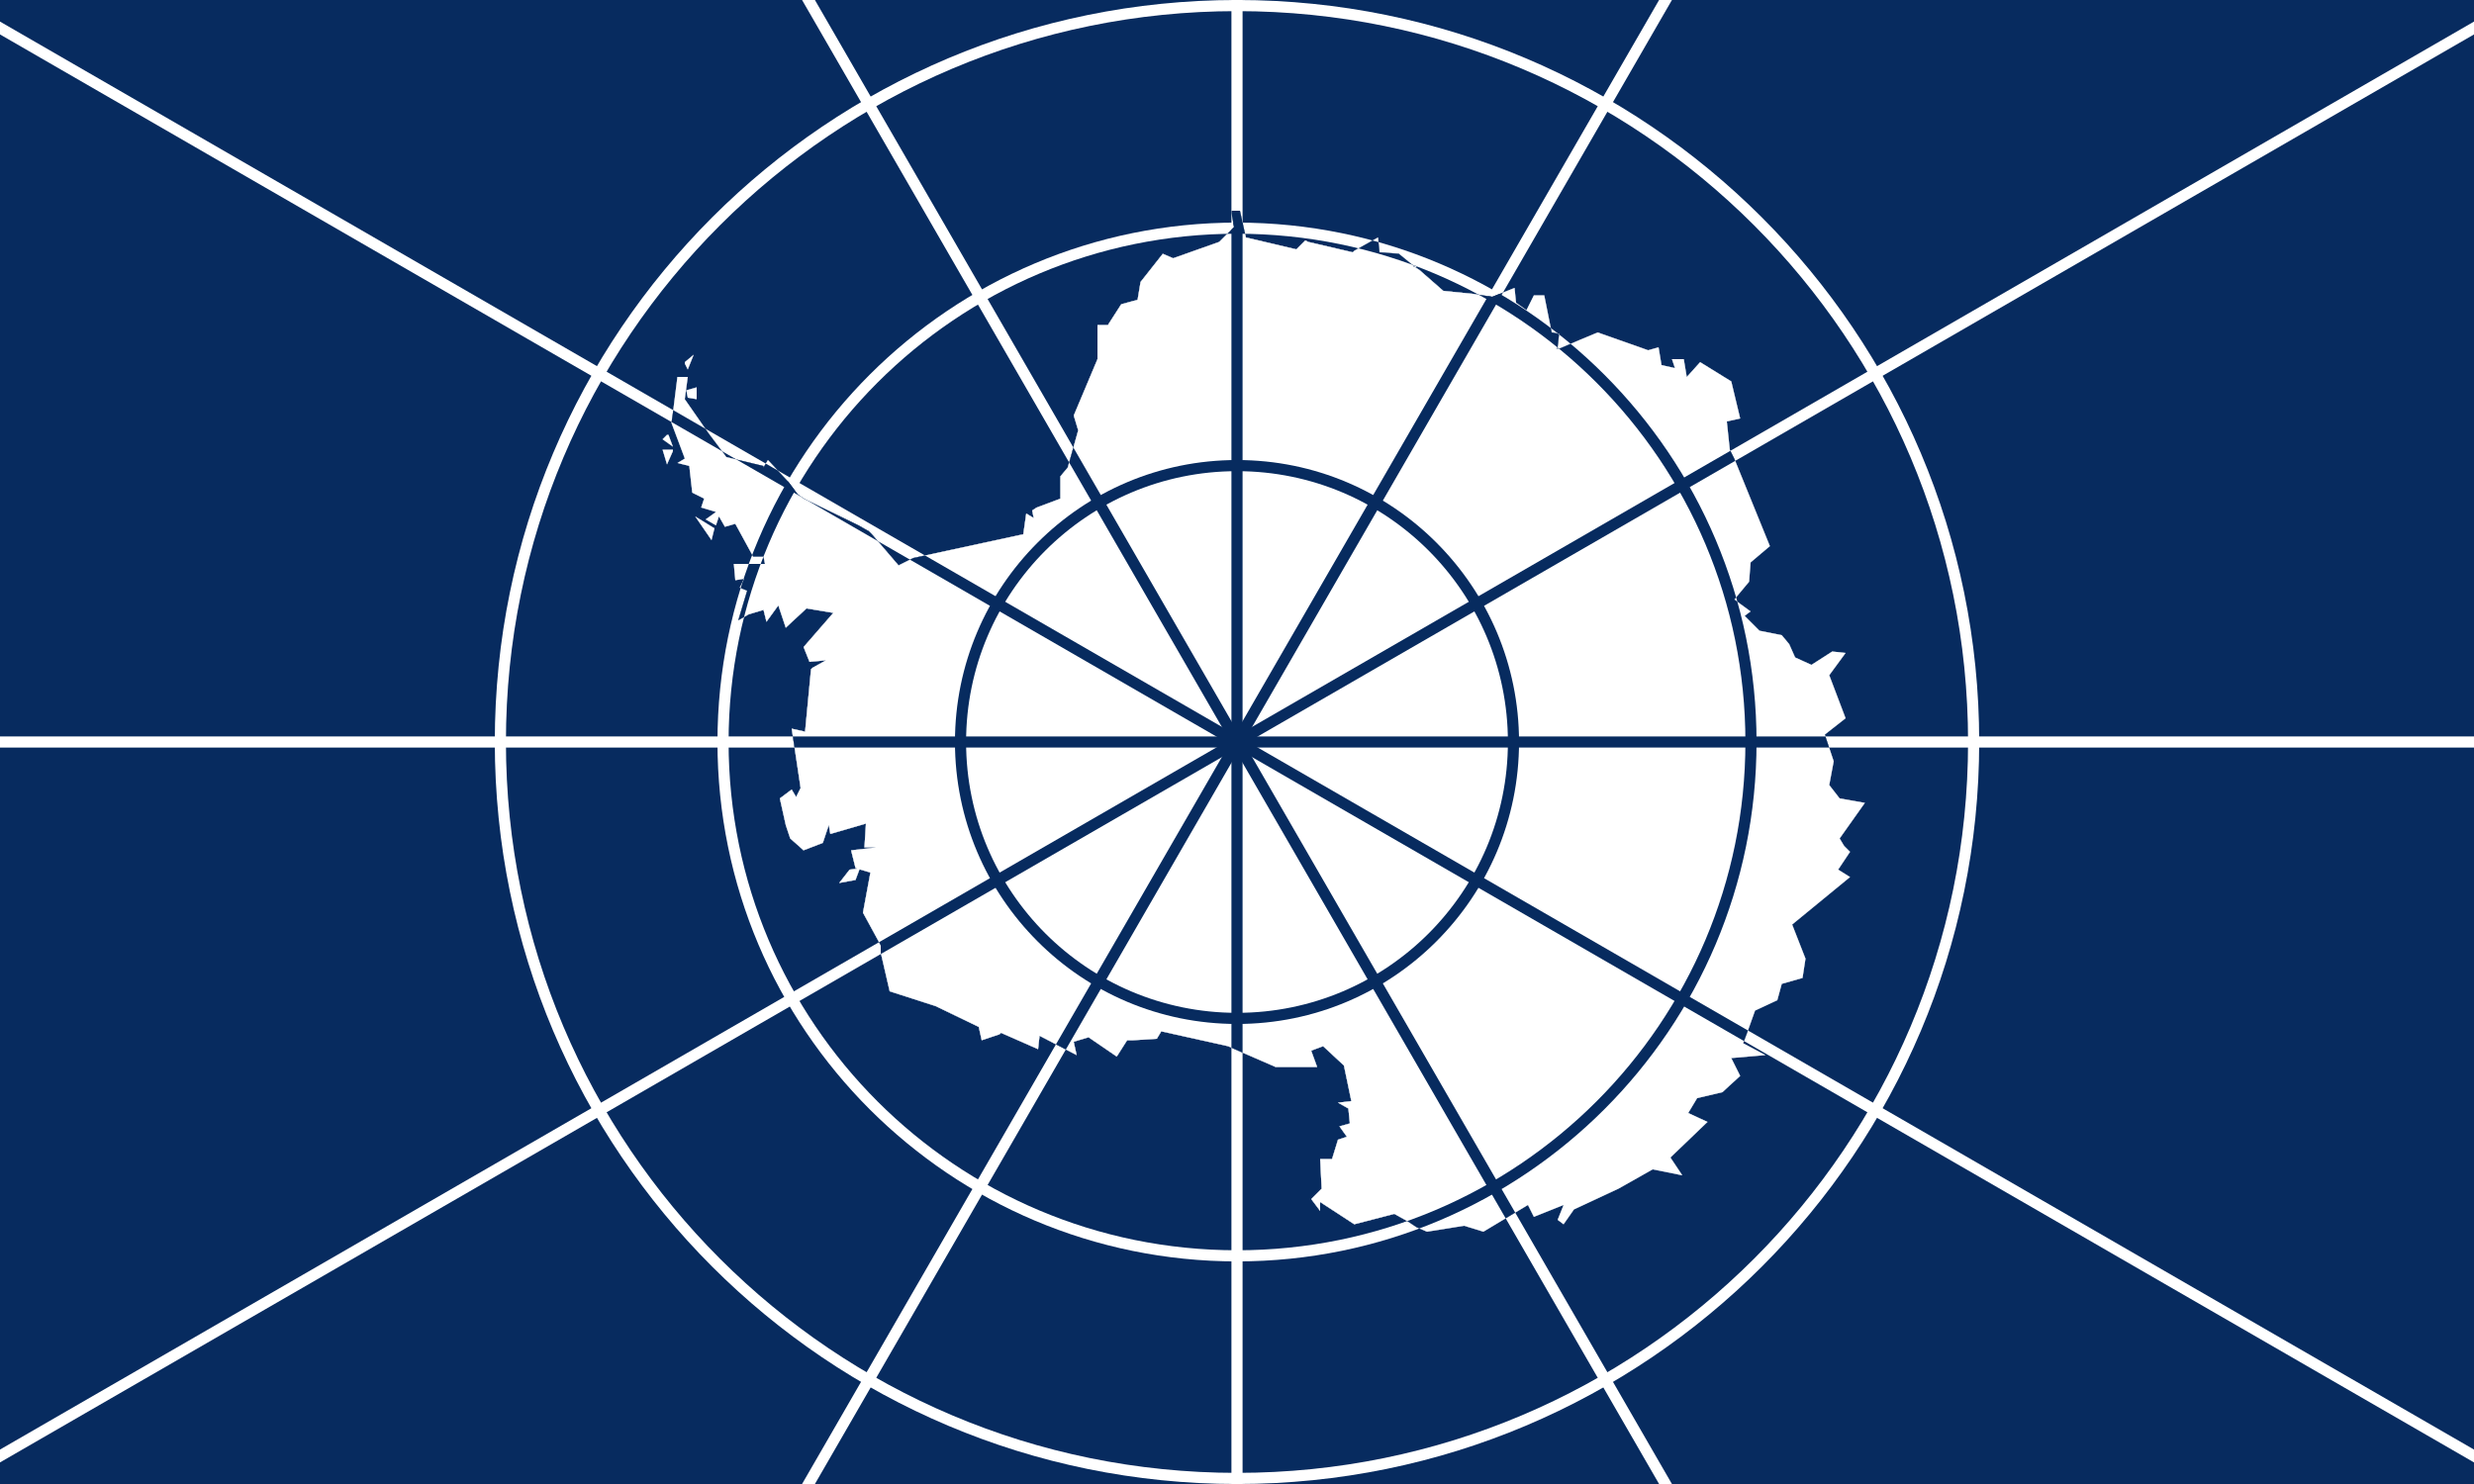
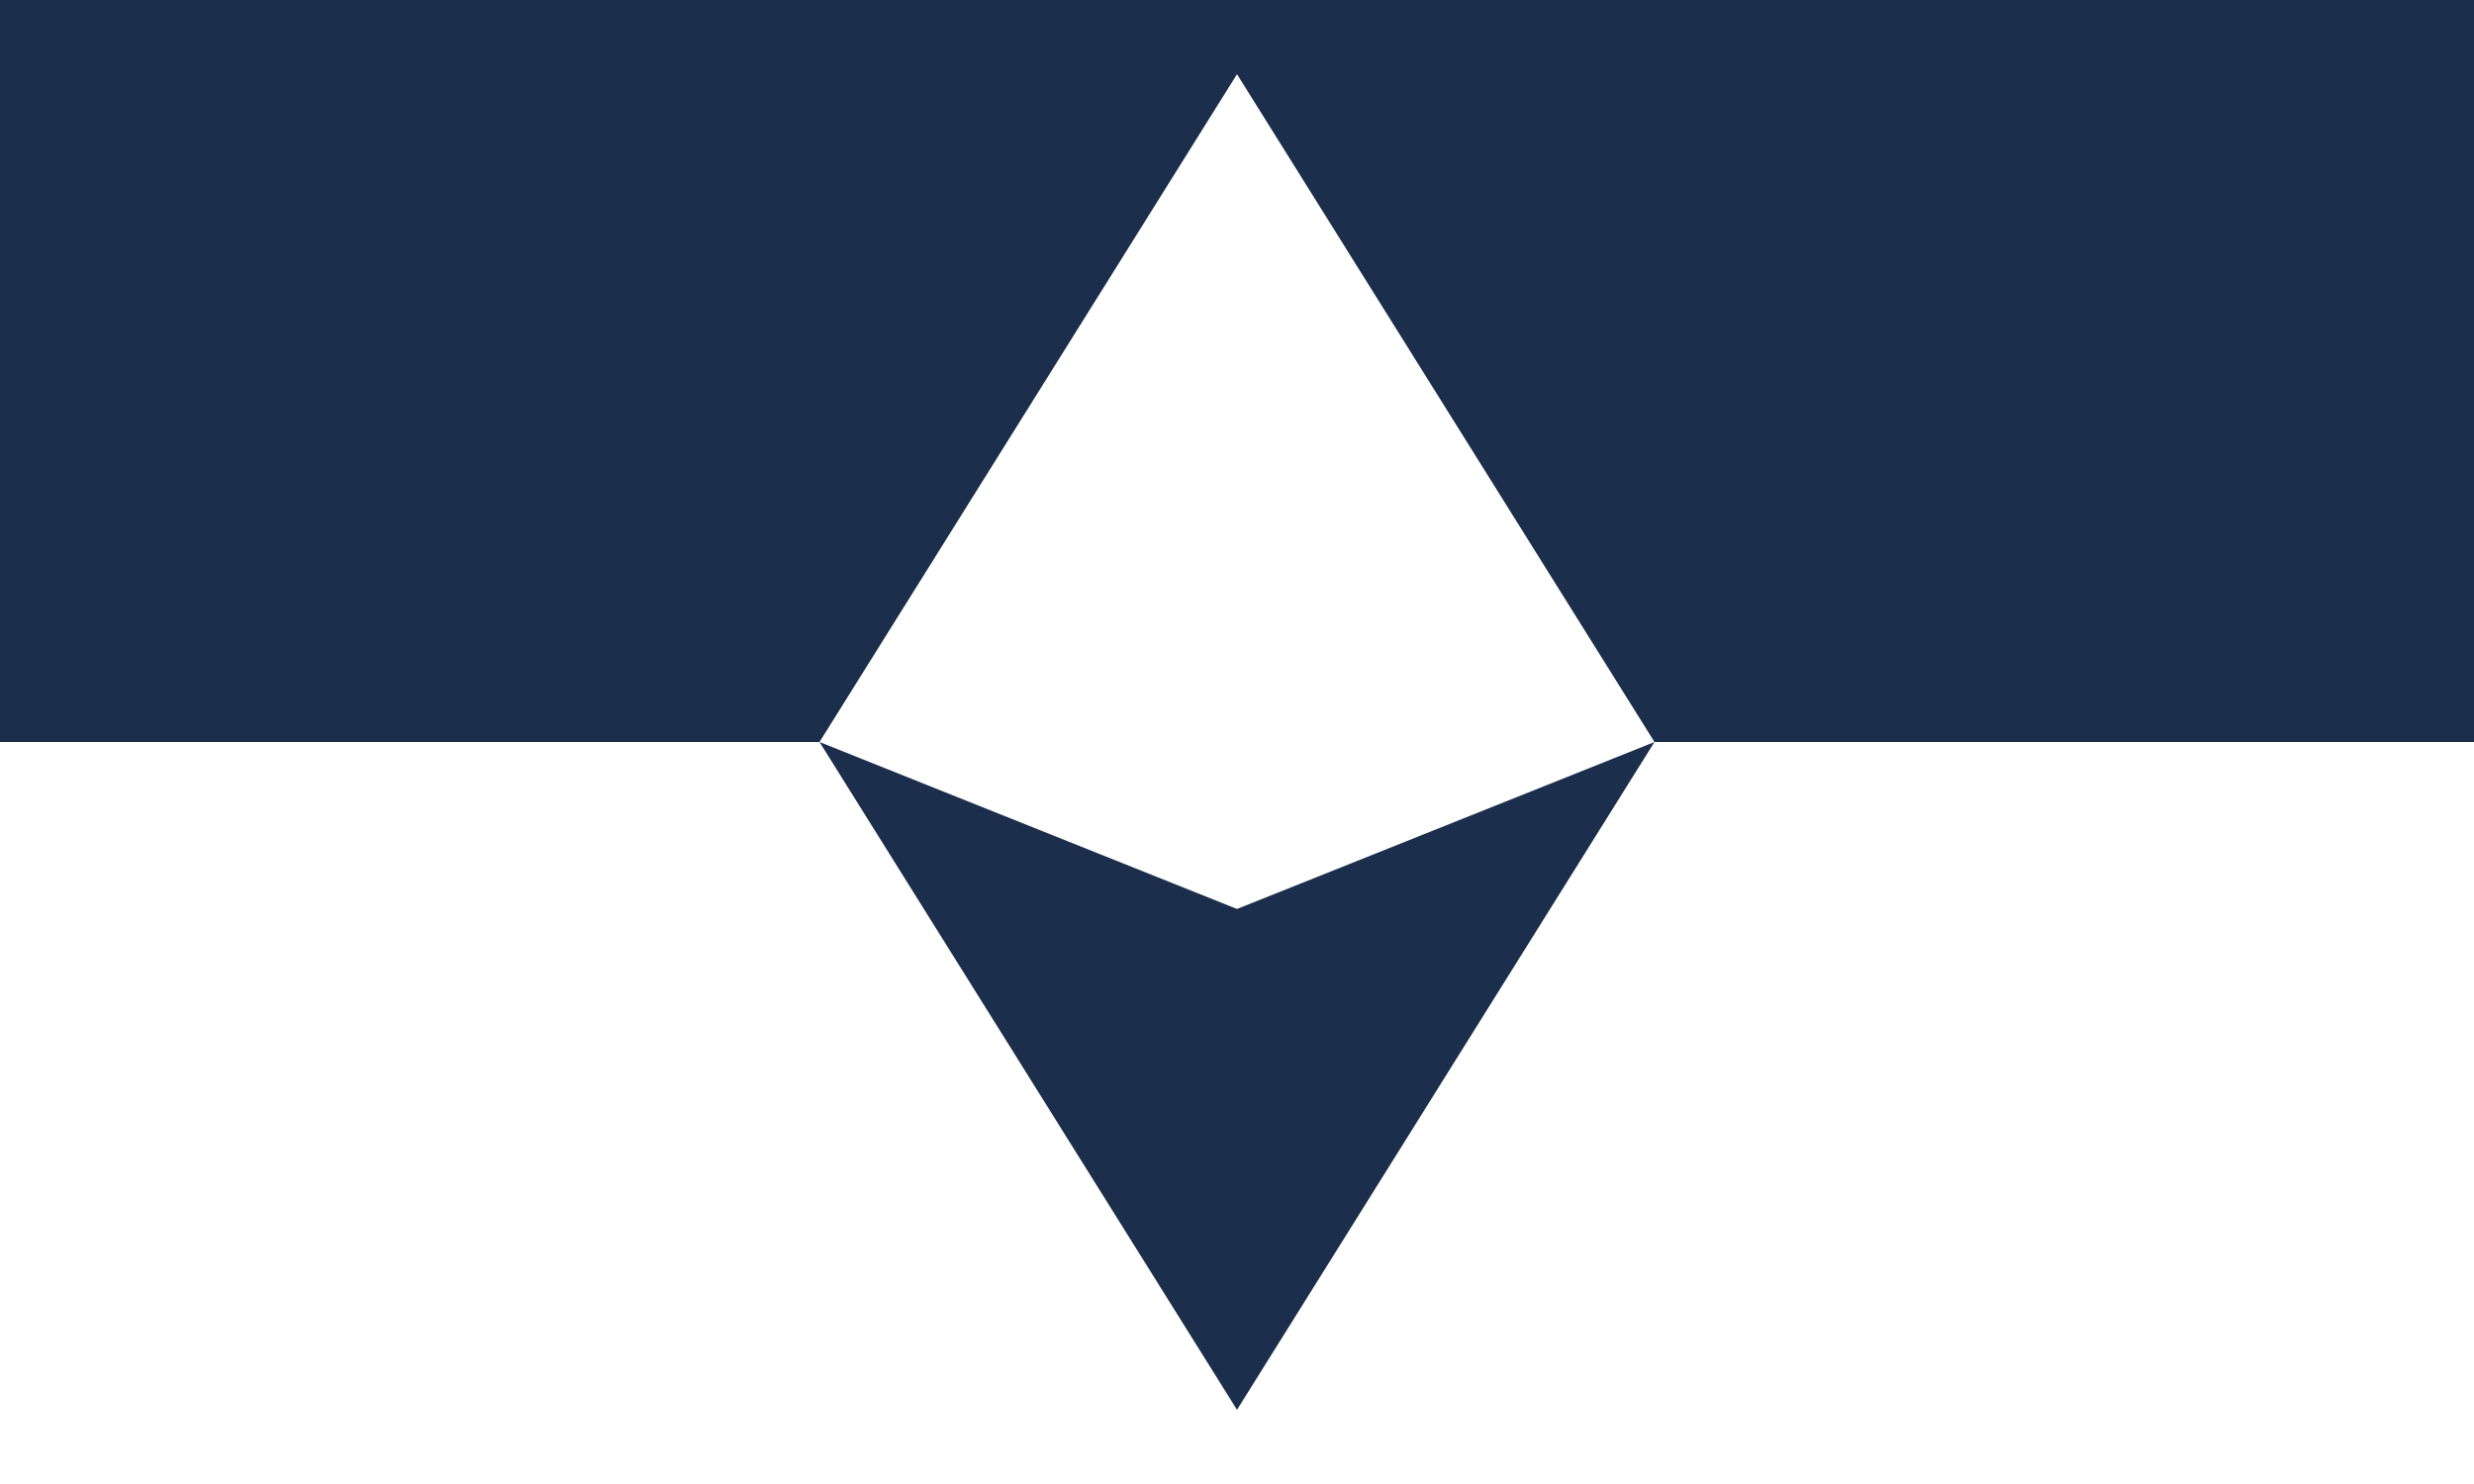
- <svg xmlns="http://www.w3.org/2000/svg" xmlns:xlink="http://www.w3.org/1999/xlink" version="1.1" width="600" height="360" viewBox="0 0 600 360">
+ <svg xmlns="http://www.w3.org/2000/svg" version="1.1" width="600" height="360" viewBox="0 0 600 360">
  <style>
- .blue{fill:rgb(7,43,95);}
+ .blue{fill:rgb(27,47,76);}
.white{fill:rgb(255,255,255);}
</style>
-   <defs>
-     <path id="aq" d="M 0.548 0.163 L 0.546 0.162 L 0.548 0.163 Z M 0.615 0.823 L 0.606 0.818 L 0.579 0.825 L 0.556 0.81 L 0.556 0.816 L 0.55 0.808 L 0.557 0.801 L 0.556 0.781 L 0.564 0.781 L 0.568 0.768 L 0.574 0.766 L 0.569 0.759 L 0.576 0.757 L 0.575 0.747 L 0.568 0.743 L 0.577 0.742 L 0.572 0.718 L 0.558 0.705 L 0.55 0.708 L 0.554 0.719 L 0.526 0.719 L 0.503 0.709 L 0.494 0.705 L 0.449 0.695 L 0.446 0.7 L 0.43 0.701 L 0.426 0.701 L 0.419 0.712 L 0.4 0.699 L 0.39 0.702 L 0.392 0.711 L 0.367 0.698 L 0.366 0.707 L 0.341 0.696 L 0.34 0.697 L 0.328 0.701 L 0.326 0.692 L 0.297 0.678 L 0.266 0.668 L 0.26 0.642 L 0.26 0.637 L 0.248 0.615 L 0.253 0.588 L 0.243 0.585 L 0.24 0.573 L 0.257 0.571 L 0.249 0.571 L 0.25 0.555 L 0.226 0.562 L 0.225 0.556 L 0.221 0.568 L 0.208 0.573 L 0.199 0.565 L 0.196 0.556 L 0.192 0.538 L 0.2 0.532 L 0.203 0.537 L 0.206 0.531 L 0.2 0.491 L 0.209 0.493 L 0.213 0.451 L 0.214 0.45 L 0.223 0.445 L 0.212 0.446 L 0.208 0.436 L 0.228 0.413 L 0.21 0.41 L 0.196 0.423 L 0.191 0.408 L 0.183 0.419 L 0.181 0.411 L 0.171 0.414 L 0.164 0.418 L 0.17 0.398 L 0.165 0.396 L 0.168 0.39 L 0.162 0.391 L 0.161 0.38 L 0.182 0.38 L 0.181 0.375 L 0.174 0.375 L 0.162 0.353 L 0.155 0.355 L 0.151 0.348 L 0.149 0.354 L 0.142 0.35 L 0.149 0.345 L 0.139 0.342 L 0.141 0.336 L 0.133 0.332 L 0.131 0.314 L 0.123 0.312 L 0.128 0.309 L 0.119 0.285 L 0.12 0.278 L 0.123 0.254 L 0.13 0.254 L 0.128 0.269 L 0.144 0.292 L 0.156 0.308 L 0.181 0.314 L 0.181 0.315 L 0.184 0.31 L 0.198 0.325 L 0.204 0.333 L 0.208 0.336 L 0.245 0.354 L 0.252 0.358 L 0.254 0.36 L 0.272 0.381 L 0.282 0.376 L 0.356 0.36 L 0.358 0.346 L 0.363 0.349 L 0.362 0.344 L 0.365 0.342 L 0.381 0.336 L 0.381 0.321 L 0.386 0.315 L 0.393 0.29 L 0.39 0.28 L 0.406 0.242 L 0.406 0.236 L 0.406 0.219 L 0.413 0.219 L 0.422 0.205 L 0.433 0.202 L 0.435 0.19 L 0.45 0.171 L 0.457 0.174 L 0.488 0.163 L 0.491 0.16 L 0.498 0.153 L 0.496 0.142 L 0.502 0.142 L 0.506 0.16 L 0.54 0.168 L 0.546 0.162 L 0.548 0.163 L 0.578 0.17 L 0.579 0.169 L 0.595 0.16 L 0.596 0.17 L 0.609 0.171 L 0.62 0.18 L 0.623 0.182 L 0.639 0.196 L 0.659 0.198 L 0.672 0.2 L 0.687 0.194 L 0.688 0.204 L 0.695 0.209 L 0.7 0.199 L 0.707 0.199 L 0.712 0.224 L 0.717 0.225 L 0.716 0.234 L 0.715 0.235 L 0.717 0.235 L 0.731 0.229 L 0.743 0.224 L 0.777 0.236 L 0.784 0.234 L 0.786 0.246 L 0.795 0.248 L 0.793 0.242 L 0.801 0.242 L 0.803 0.254 L 0.812 0.244 L 0.833 0.257 L 0.839 0.282 L 0.83 0.284 L 0.832 0.303 L 0.835 0.309 L 0.859 0.368 L 0.846 0.379 L 0.845 0.392 L 0.835 0.404 L 0.846 0.412 L 0.842 0.415 L 0.852 0.425 L 0.867 0.428 L 0.872 0.434 L 0.876 0.443 L 0.887 0.448 L 0.901 0.439 L 0.91 0.44 L 0.899 0.455 L 0.91 0.484 L 0.896 0.495 L 0.902 0.513 L 0.899 0.529 L 0.906 0.538 L 0.923 0.541 L 0.906 0.565 L 0.909 0.57 L 0.913 0.574 L 0.905 0.586 L 0.913 0.591 L 0.874 0.623 L 0.883 0.646 L 0.881 0.659 L 0.867 0.663 L 0.864 0.674 L 0.849 0.681 L 0.844 0.695 L 0.841 0.703 L 0.856 0.711 L 0.833 0.713 L 0.839 0.725 L 0.827 0.736 L 0.81 0.74 L 0.804 0.75 L 0.817 0.756 L 0.792 0.78 L 0.8 0.792 L 0.78 0.788 L 0.757 0.801 L 0.727 0.815 L 0.72 0.825 L 0.716 0.822 L 0.72 0.812 L 0.7 0.82 L 0.696 0.812 L 0.666 0.83 L 0.653 0.826 L 0.628 0.83 L 0.621 0.827 M 0.622 0.181 L 0.62 0.179 L 0.619 0.179 L 0.619 0.18 L 0.621 0.18 L 0.622 0.181 L 0.622 0.181 Z M 0.615 0.823 L 0.621 0.826 L 0.615 0.823 Z M 0.615 0.823 L 0.621 0.826 M 0.146 0.364 L 0.148 0.356 L 0.135 0.348 L 0.146 0.364 L 0.146 0.364 Z M 0.12 0.303 L 0.113 0.303 L 0.116 0.313 L 0.119 0.304 L 0.119 0.303 L 0.119 0.303 Z M 0.116 0.293 L 0.113 0.296 L 0.12 0.301 L 0.116 0.293 Z M 0.146 0.364 L 0.148 0.356 L 0.135 0.348 L 0.146 0.364 L 0.146 0.364 Z M 0.12 0.303 L 0.113 0.303 L 0.116 0.313 L 0.119 0.304 L 0.119 0.303 L 0.119 0.303 Z M 0.116 0.293 L 0.113 0.296 L 0.12 0.301 L 0.116 0.293 Z M 0.146 0.364 L 0.148 0.356 L 0.135 0.348 L 0.146 0.364 L 0.146 0.364 Z M 0.12 0.303 L 0.113 0.303 L 0.116 0.313 L 0.12 0.304 L 0.12 0.303 L 0.12 0.303 Z M 0.116 0.293 L 0.113 0.296 L 0.12 0.301 L 0.117 0.293 Z M 0.136 0.269 L 0.136 0.261 L 0.129 0.263 L 0.13 0.268 L 0.136 0.269 L 0.136 0.269 Z M 0.128 0.245 L 0.13 0.249 L 0.134 0.239 L 0.128 0.244 L 0.128 0.245 L 0.128 0.245 Z M 0.136 0.269 L 0.136 0.261 L 0.129 0.263 L 0.13 0.268 L 0.136 0.269 L 0.136 0.269 Z M 0.128 0.245 L 0.13 0.249 L 0.134 0.239 L 0.128 0.244 L 0.128 0.245 L 0.128 0.245 Z M 0.136 0.269 L 0.136 0.261 L 0.129 0.263 L 0.13 0.268 L 0.136 0.269 L 0.136 0.269 Z M 0.128 0.245 L 0.13 0.249 L 0.134 0.239 L 0.128 0.244 L 0.128 0.245 L 0.128 0.245 Z M 0.247 0.585 L 0.239 0.586 L 0.232 0.595 L 0.243 0.593 L 0.246 0.585 L 0.246 0.585 Z M 0.247 0.585 L 0.239 0.586 L 0.232 0.595 L 0.243 0.593 L 0.246 0.585 L 0.246 0.585 Z M 0.247 0.585 L 0.239 0.586 L 0.232 0.595 L 0.243 0.593 L 0.246 0.585 L 0.246 0.585 Z M 0.255 0.359 L 0.252 0.357 L 0.246 0.354 L 0.252 0.357 L 0.255 0.359 Z" />
-     <path id="disc" d="M 0.5 0.0 A 0.5 0.5 0.0 0 0 -0.5 0.0 A 0.5 0.5 0.0 0 0 0.5 0.0 Z" />
-     <clipPath id="clip0">
-       <rect x="0" y="0" width="600" height="360" />
-     </clipPath>
-     <clipPath id="clip1">
-       <use xlink:href="#aq" transform="translate(120 0) scale(360 360) rotate(0)" />
-     </clipPath>
-   </defs>
  <g>
-     <g clip-path="url(#clip0)">
-       <rect x="0" y="0" width="600" height="360" class="blue" />
-       <use xlink:href="#disc" transform="translate(300 180) scale(360 360) rotate(0)" class="white" />
-       <use xlink:href="#disc" transform="translate(300 180) scale(354.6 354.6) rotate(0)" class="blue" />
-       <use xlink:href="#disc" transform="translate(300 180) scale(252 252) rotate(0)" class="white" />
-       <use xlink:href="#disc" transform="translate(300 180) scale(246.6 246.6) rotate(0)" class="blue" />
-       <use xlink:href="#disc" transform="translate(300 180) scale(136.8 136.8) rotate(0)" class="white" />
-       <use xlink:href="#disc" transform="translate(300 180) scale(131.4 131.4) rotate(0)" class="blue" />
-       <g>
-         <path d="M 301.35 -420 L 301.35 -420 L 301.35 780 L 298.65 780 L 298.65 -420 Z" class="white" />
-         <path d="M 1.169 -340.29 L 1.169 -340.29 L 601.169 698.94 L 598.831 700.29 L -1.169 -338.94 Z" class="white" />
-         <path d="M -218.94 -121.169 L -218.94 -121.169 L 820.29 478.831 L 818.94 481.169 L -220.29 -118.831 Z" class="white" />
-         <path d="M -300 178.65 L -300 178.65 L 900 178.65 L 900 181.35 L -300 181.35 Z" class="white" />
-         <path d="M -220.29 478.831 L -220.29 478.831 L 818.94 -121.169 L 820.29 -118.831 L -218.94 481.169 Z" class="white" />
-         <path d="M -1.169 698.94 L -1.169 698.94 L 598.831 -340.29 L 601.169 -338.94 L 1.169 700.29 Z" class="white" />
-       </g>
+     <g>
+       <rect x="0" y="0" width="600" height="180" class="blue" />
+       <rect x="0" y="180" width="600" height="180" class="white" />
    </g>
-     <g clip-path="url(#clip1)">
-       <rect x="0" y="0" width="600" height="360" class="white" />
-       <use xlink:href="#disc" transform="translate(300 180) scale(360 360) rotate(0)" class="blue" />
-       <use xlink:href="#disc" transform="translate(300 180) scale(354.6 354.6) rotate(0)" class="white" />
-       <use xlink:href="#disc" transform="translate(300 180) scale(252 252) rotate(0)" class="blue" />
-       <use xlink:href="#disc" transform="translate(300 180) scale(246.6 246.6) rotate(0)" class="white" />
-       <use xlink:href="#disc" transform="translate(300 180) scale(136.8 136.8) rotate(0)" class="blue" />
-       <use xlink:href="#disc" transform="translate(300 180) scale(131.4 131.4) rotate(0)" class="white" />
-       <g>
-         <path d="M 301.35 -420 L 301.35 -420 L 301.35 780 L 298.65 780 L 298.65 -420 Z" class="blue" />
-         <path d="M 1.169 -340.29 L 1.169 -340.29 L 601.169 698.94 L 598.831 700.29 L -1.169 -338.94 Z" class="blue" />
-         <path d="M -218.94 -121.169 L -218.94 -121.169 L 820.29 478.831 L 818.94 481.169 L -220.29 -118.831 Z" class="blue" />
-         <path d="M -300 178.65 L -300 178.65 L 900 178.65 L 900 181.35 L -300 181.35 Z" class="blue" />
-         <path d="M -220.29 478.831 L -220.29 478.831 L 818.94 -121.169 L 820.29 -118.831 L -218.94 481.169 Z" class="blue" />
-         <path d="M -1.169 698.94 L -1.169 698.94 L 598.831 -340.29 L 601.169 -338.94 L 1.169 700.29 Z" class="blue" />
-       </g>
-     </g>
+     <path d="M 198.75 180 L 300 18 L 401.25 180 L 300 220.5 Z" class="white" />
+     <path d="M 198.75 180 L 300 342 L 401.25 180 L 300 220.5 Z" class="blue" />
  </g>
</svg>
